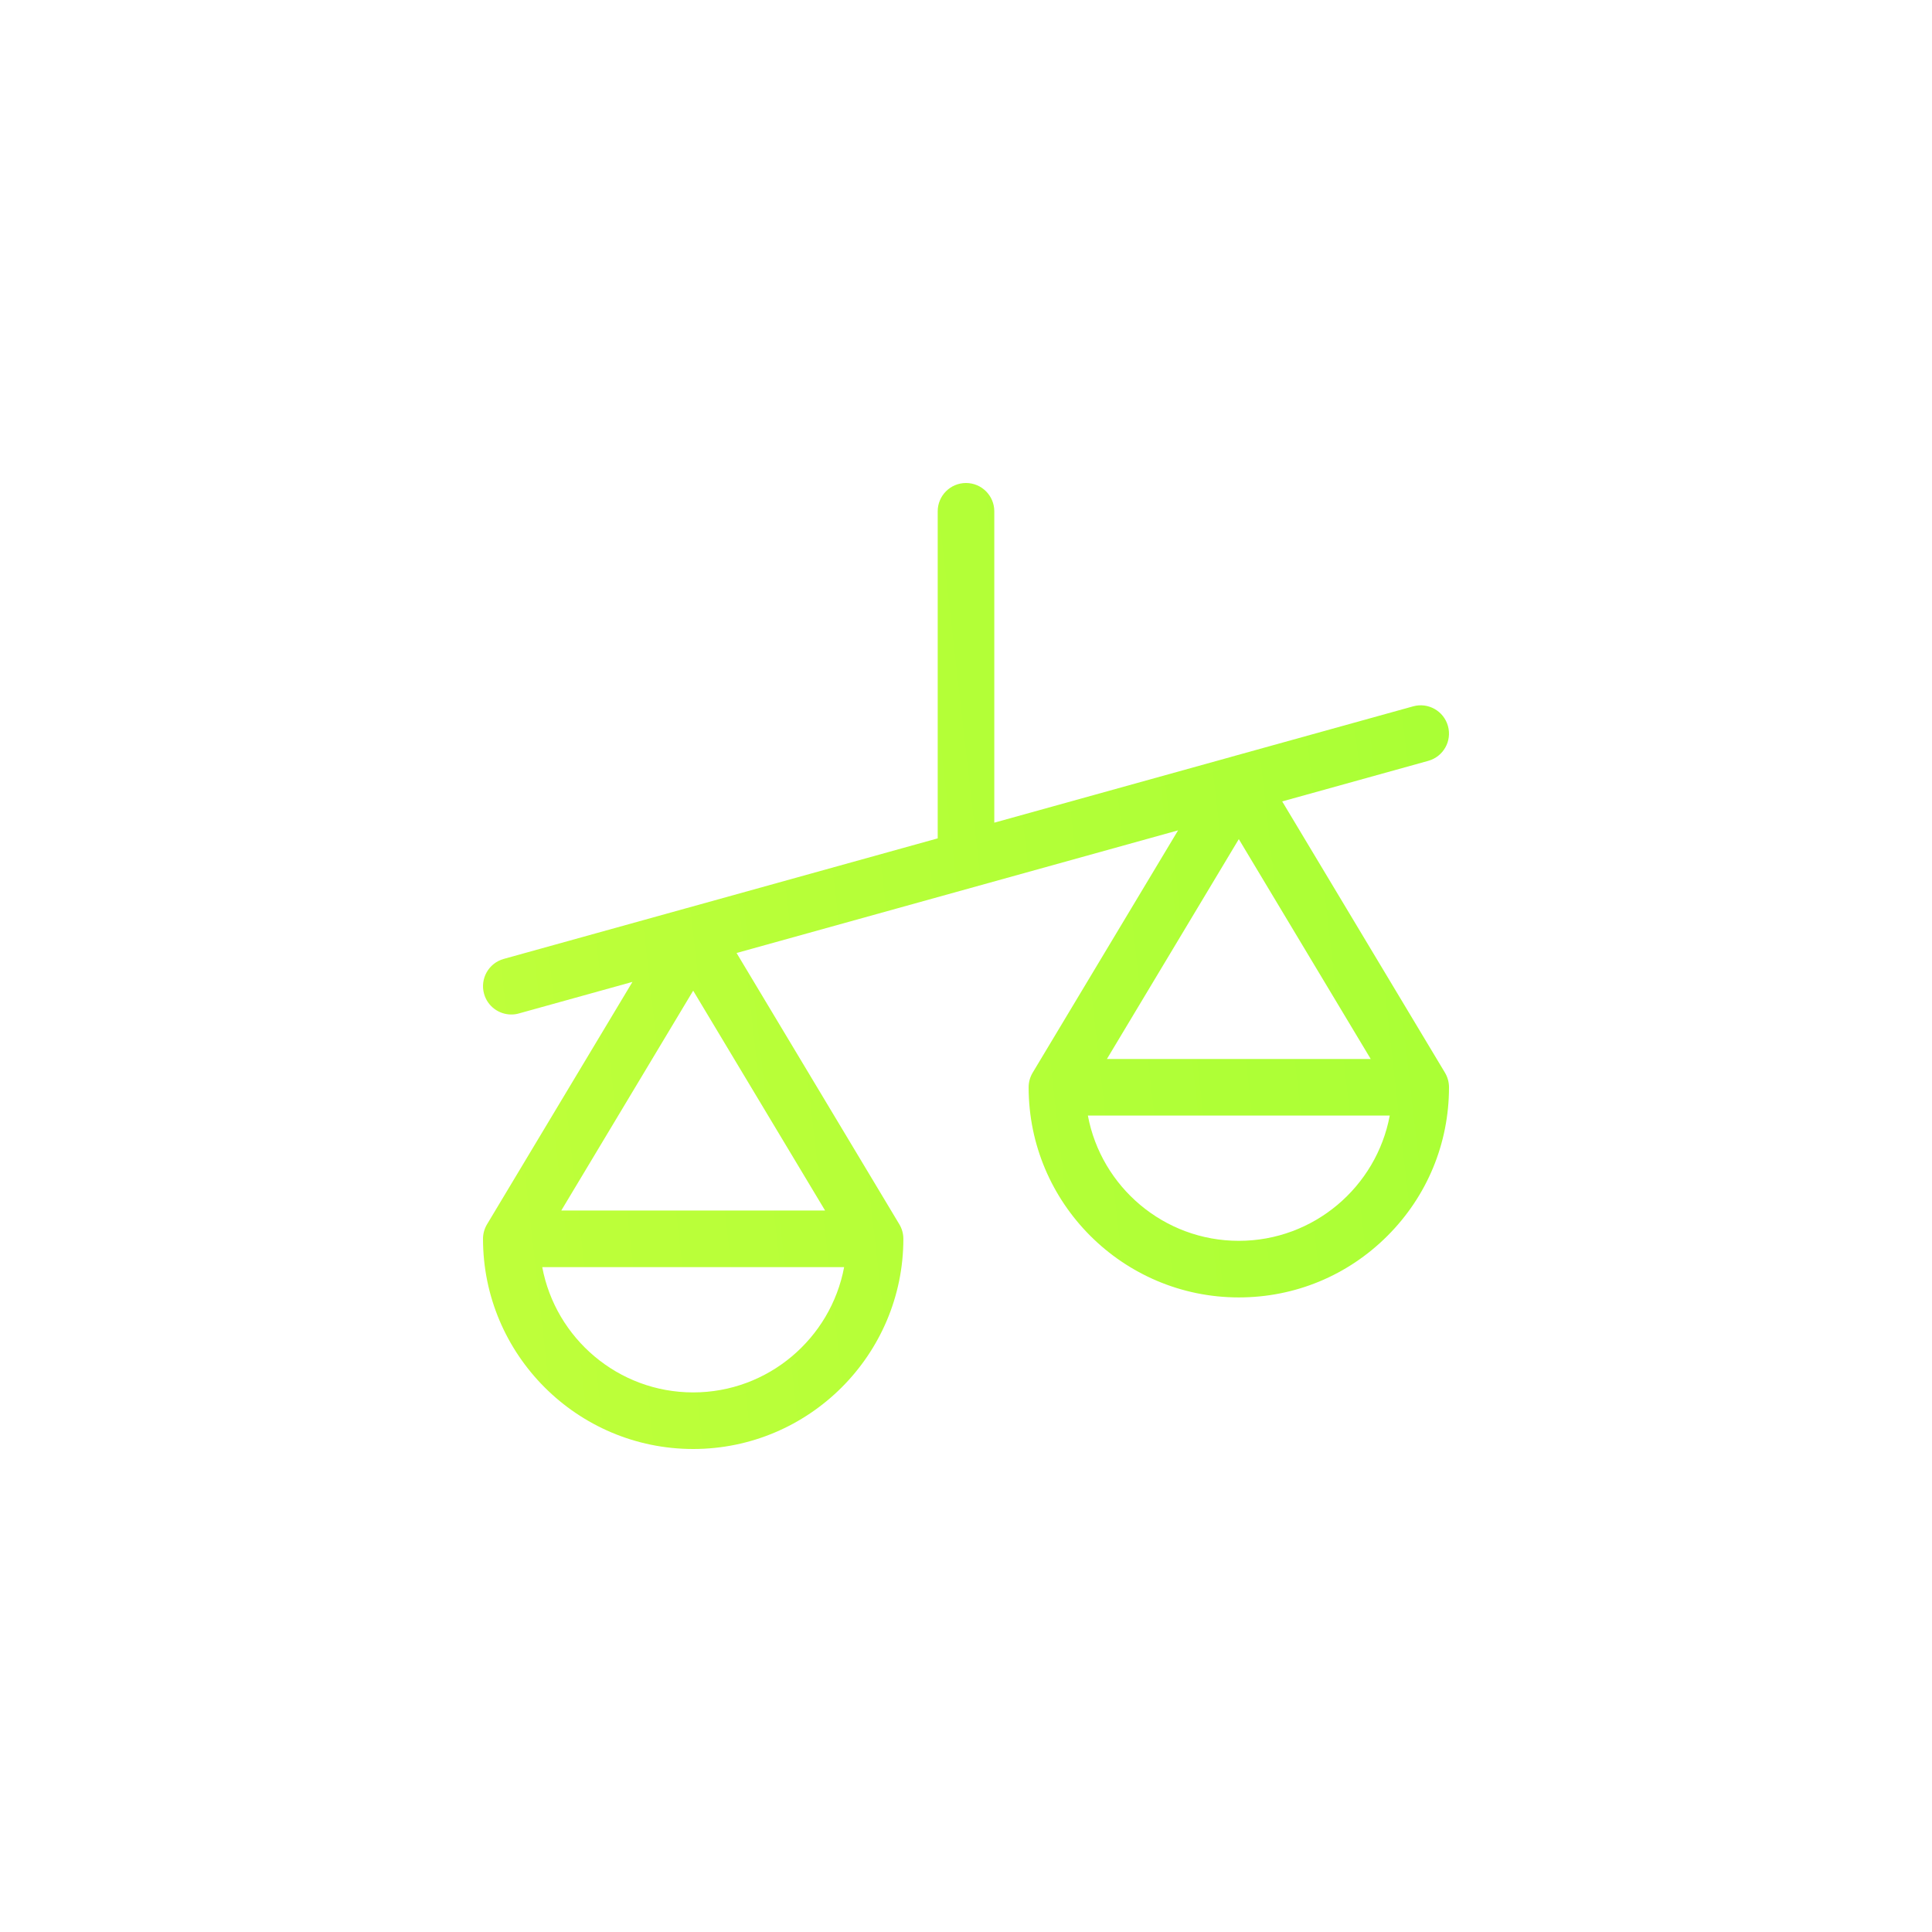
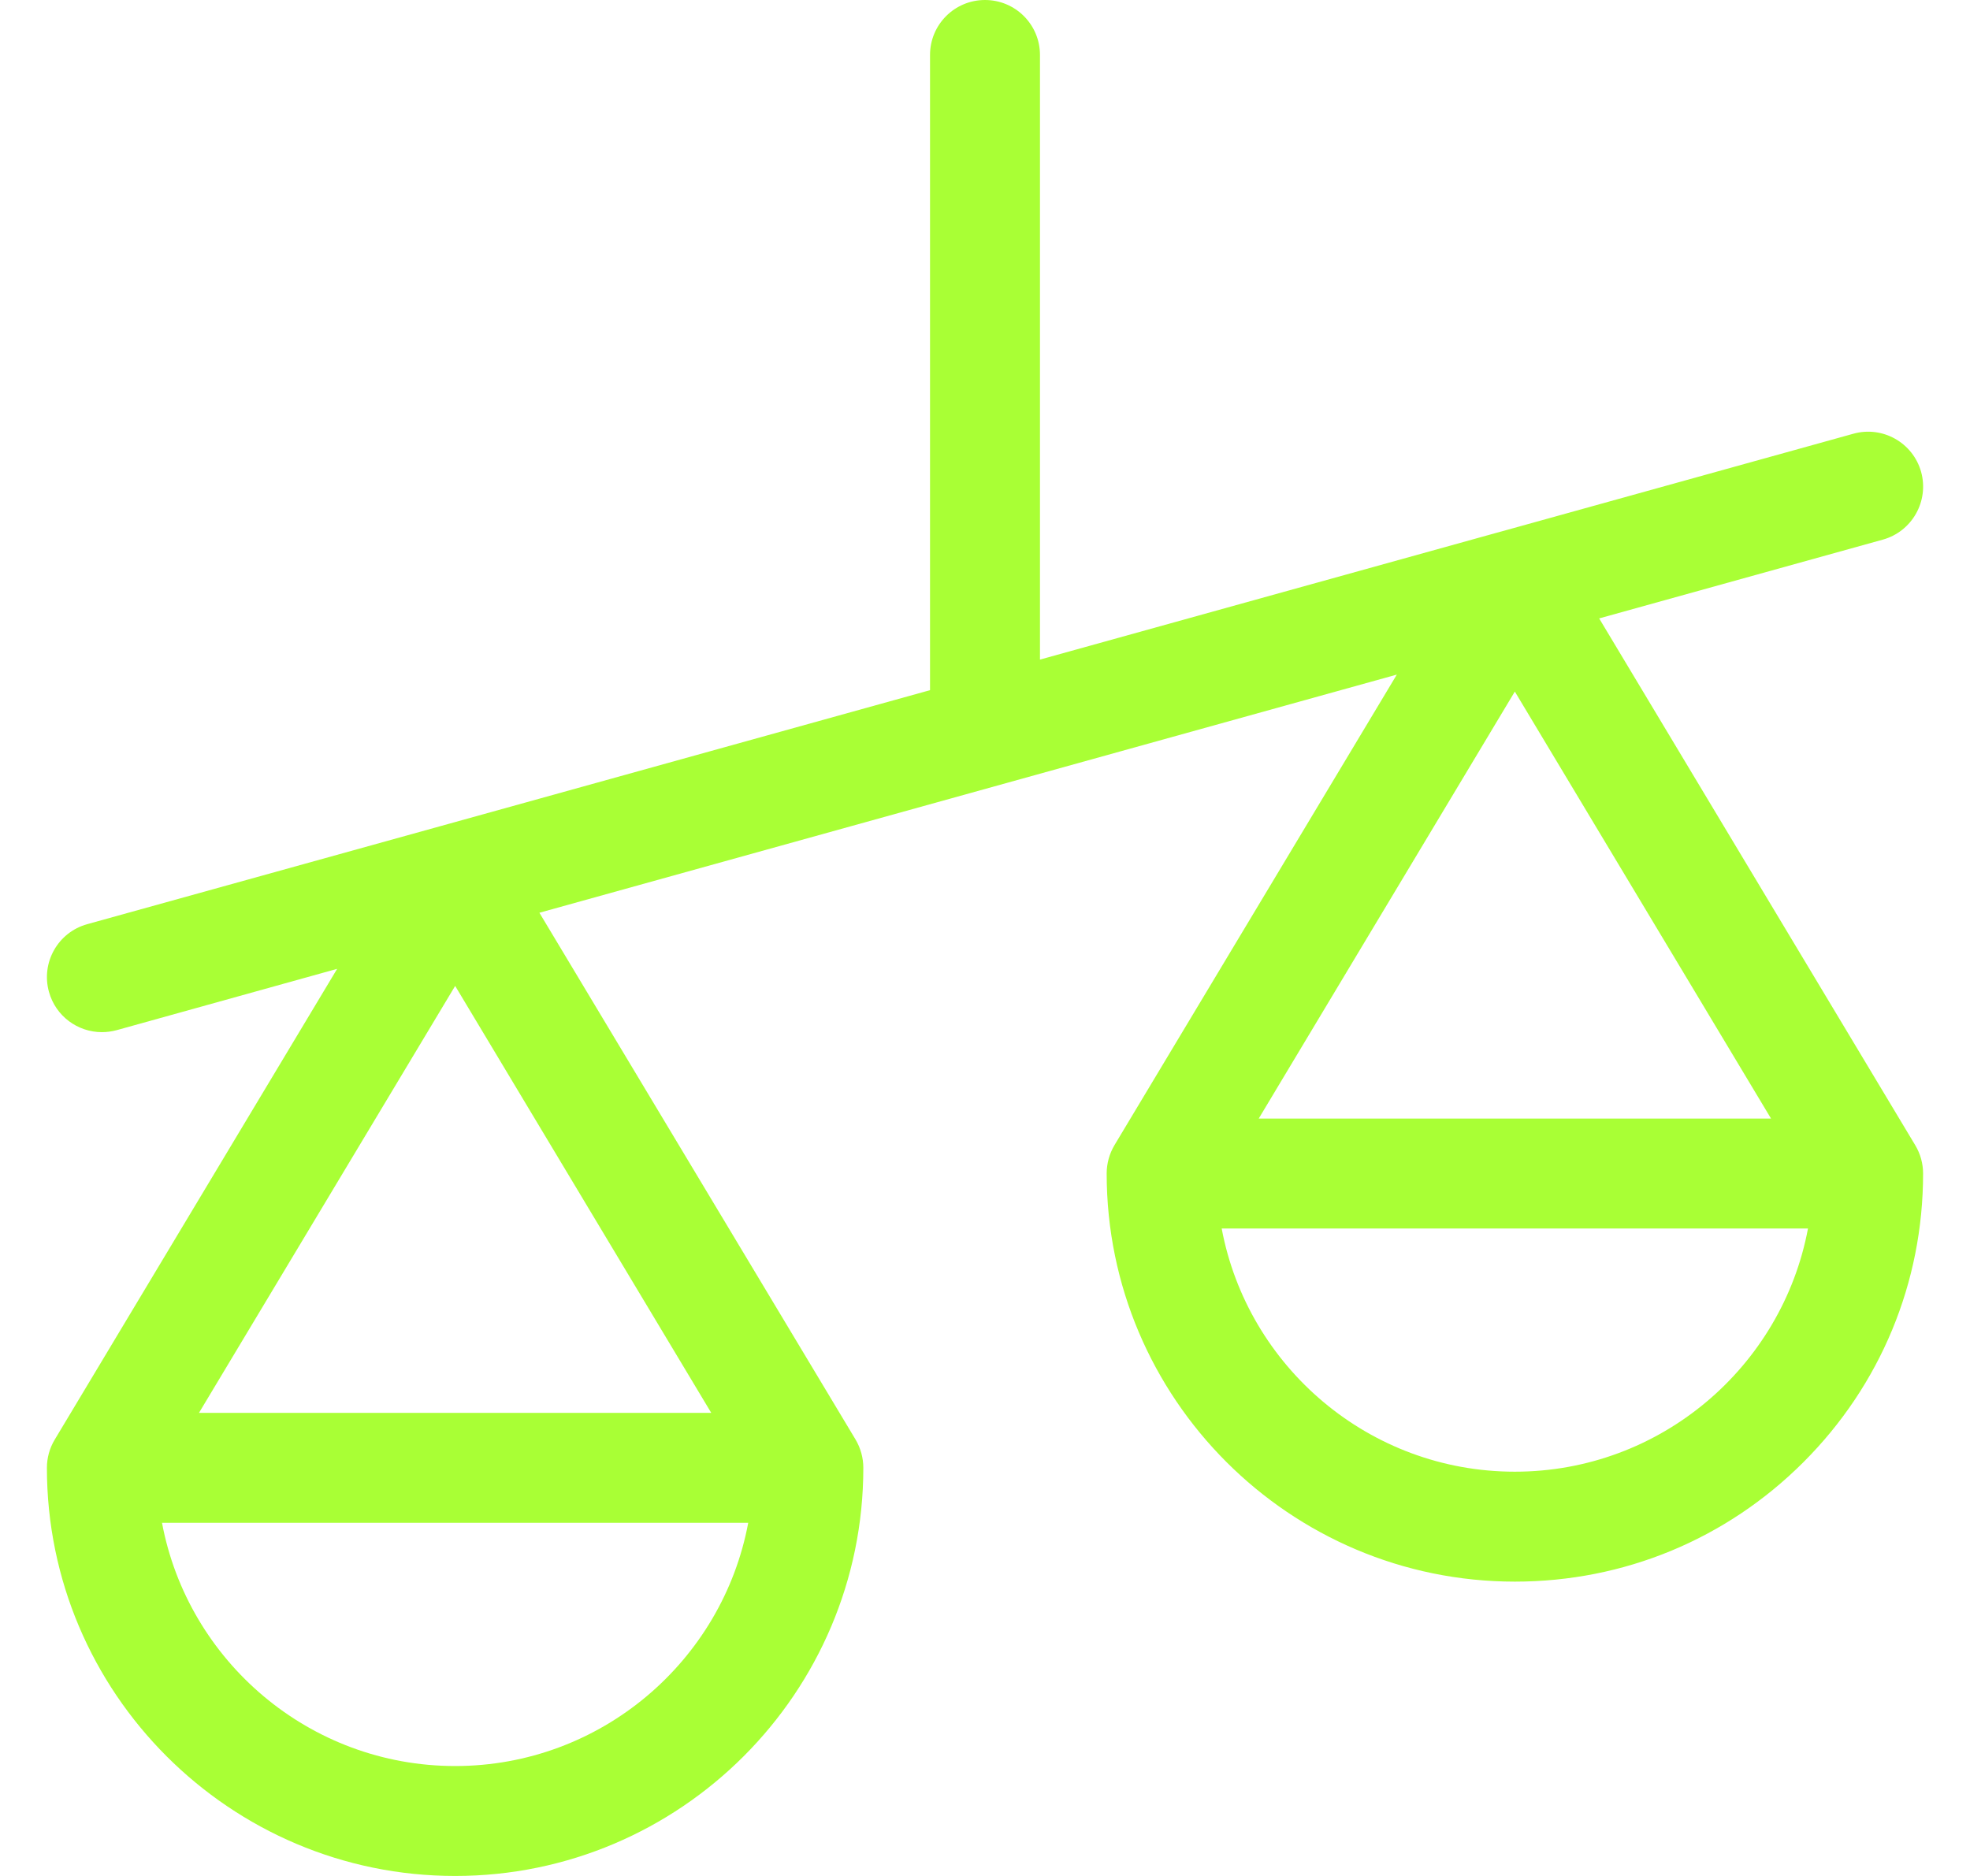
- <svg xmlns="http://www.w3.org/2000/svg" width="48" height="48" viewBox="0 0 48 48" fill="none">
-   <path d="M35.9 26.651L31.856 19.911L35.485 18.903C35.859 18.799 36.078 18.412 35.974 18.038C35.87 17.664 35.483 17.445 35.108 17.549L30.598 18.801C30.597 18.802 30.597 18.802 30.597 18.802L24.703 20.439V12.703C24.703 12.315 24.388 12 24 12C23.612 12 23.297 12.315 23.297 12.703V20.829L17.042 22.567C17.041 22.567 17.041 22.567 17.041 22.567L12.515 23.824C12.141 23.928 11.922 24.316 12.026 24.69C12.112 25.001 12.395 25.205 12.703 25.205C12.765 25.205 12.829 25.197 12.891 25.179L15.713 24.395L12.101 30.416C12.035 30.526 12 30.651 12 30.778C12 33.657 14.343 36 17.222 36C20.101 36 22.444 33.657 22.444 30.778C22.444 30.651 22.409 30.526 22.343 30.416L18.3 23.677L29.269 20.63L25.656 26.651C25.591 26.76 25.556 26.885 25.556 27.013C25.556 29.892 27.899 32.234 30.778 32.234C32.173 32.234 33.484 31.691 34.47 30.705C35.457 29.719 36 28.407 36 27.013C36 26.885 35.965 26.76 35.9 26.651ZM17.222 34.594C15.358 34.594 13.803 33.25 13.472 31.481H20.972C20.641 33.25 19.086 34.594 17.222 34.594ZM20.499 30.075H13.945L17.222 24.613L20.499 30.075ZM30.778 20.848L34.055 26.31H27.501L30.778 20.848ZM30.778 30.828C28.914 30.828 27.359 29.485 27.028 27.716H34.528C34.197 29.485 32.642 30.828 30.778 30.828Z" fill="url(#paint0_linear_1940_405)" />
-   <defs>
-     <linearGradient id="paint0_linear_1940_405" x1="36" y1="12" x2="9.605" y2="15.013" gradientUnits="userSpaceOnUse">
-       <stop stop-color="#A9FF35" />
-       <stop offset="1" stop-color="#BFFF3A" />
-     </linearGradient>
-   </defs>
+ <svg xmlns="http://www.w3.org/2000/svg" width="21" height="20" viewBox="0 0 21 20" fill="none">
+   <path d="M20.416 12.209L17.047 6.593L20.071 5.753C20.383 5.666 20.565 5.343 20.479 5.031C20.392 4.72 20.069 4.537 19.757 4.624L15.998 5.668C15.998 5.668 15.998 5.668 15.997 5.668L11.086 7.032V0.586C11.086 0.262 10.824 0 10.5 0C10.176 0 9.914 0.262 9.914 0.586V7.358L4.701 8.806C4.701 8.806 4.701 8.806 4.701 8.806L0.929 9.853C0.617 9.94 0.435 10.263 0.522 10.575C0.594 10.834 0.829 11.004 1.086 11.004C1.138 11.004 1.19 10.997 1.243 10.983L3.594 10.329L0.584 15.347C0.529 15.438 0.5 15.542 0.5 15.649C0.5 18.048 2.452 20 4.852 20C7.251 20 9.203 18.048 9.203 15.649C9.203 15.542 9.174 15.438 9.12 15.347L5.75 9.731L14.89 7.192L11.88 12.209C11.826 12.3 11.797 12.405 11.797 12.511C11.797 14.91 13.749 16.862 16.148 16.862C17.311 16.862 18.403 16.41 19.225 15.588C20.047 14.766 20.5 13.673 20.5 12.511C20.5 12.405 20.471 12.3 20.416 12.209ZM4.852 18.828C3.299 18.828 2.003 17.709 1.727 16.235H7.976C7.701 17.709 6.405 18.828 4.852 18.828ZM7.582 15.063H2.121L4.852 10.511L7.582 15.063ZM16.148 7.373L18.879 11.925H13.418L16.148 7.373ZM16.148 15.69C14.595 15.69 13.299 14.571 13.023 13.097H19.273C18.997 14.571 17.701 15.69 16.148 15.69Z" fill="#A9FF35" />
</svg>
